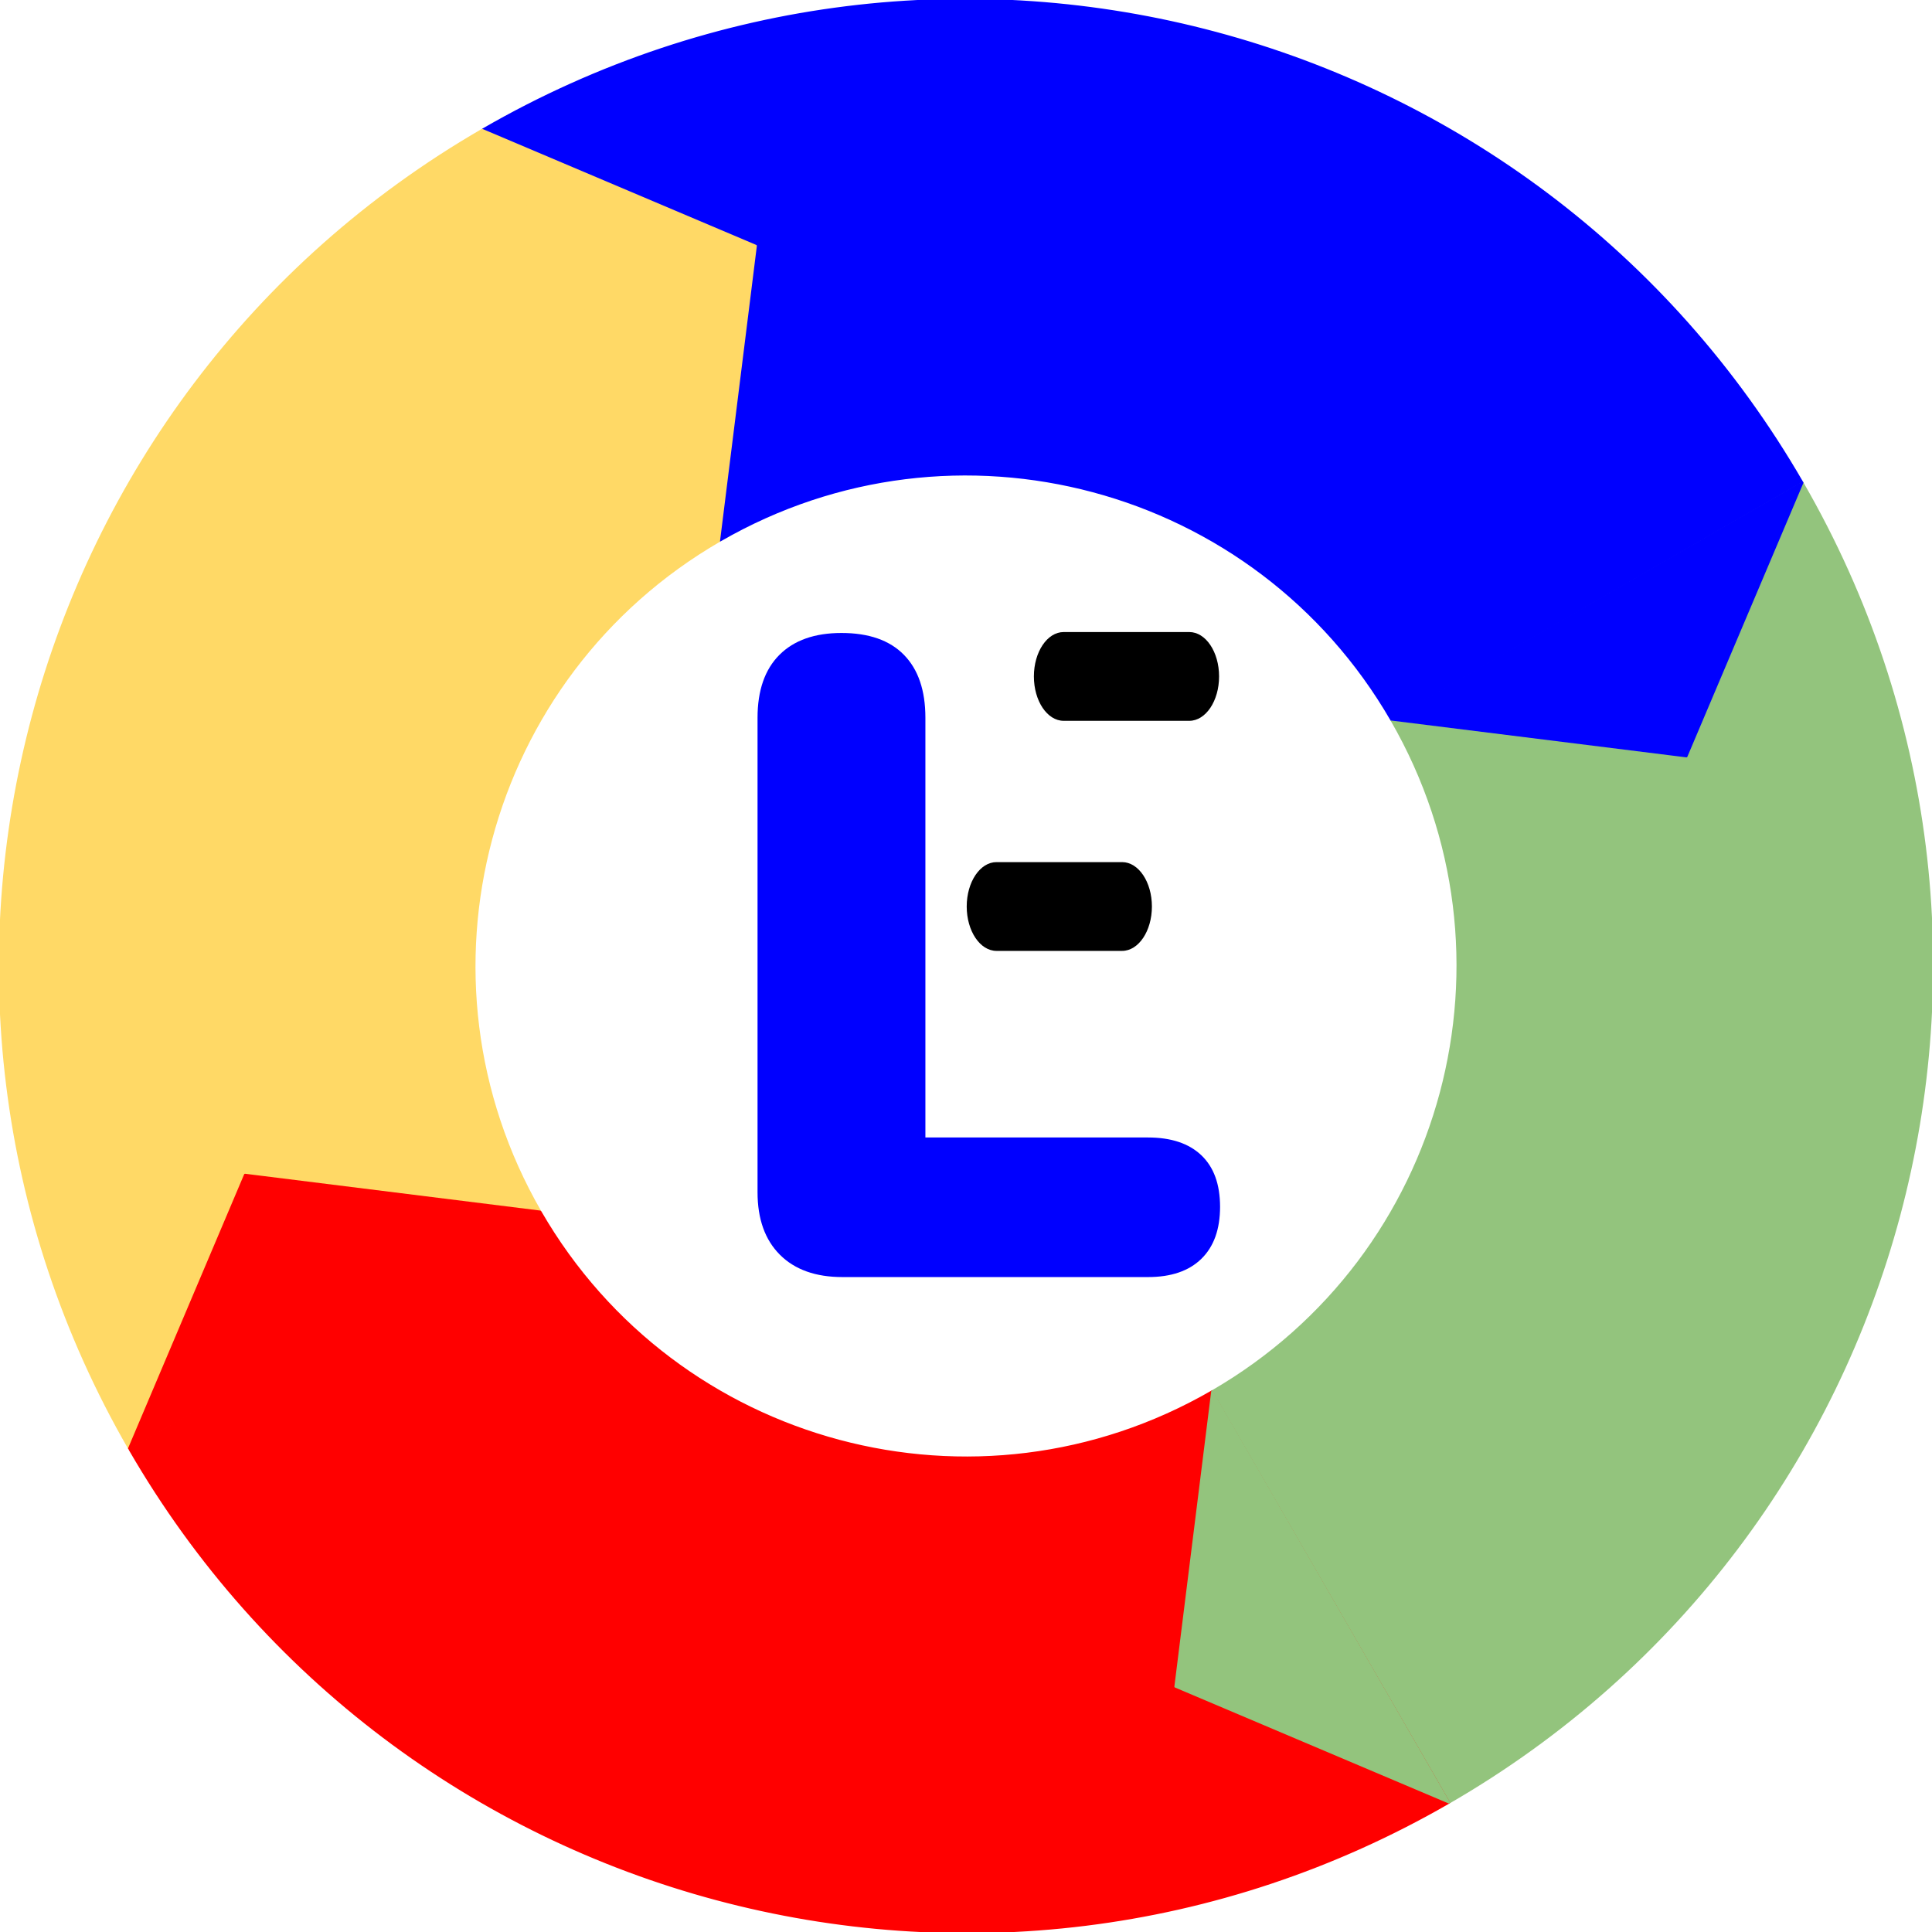
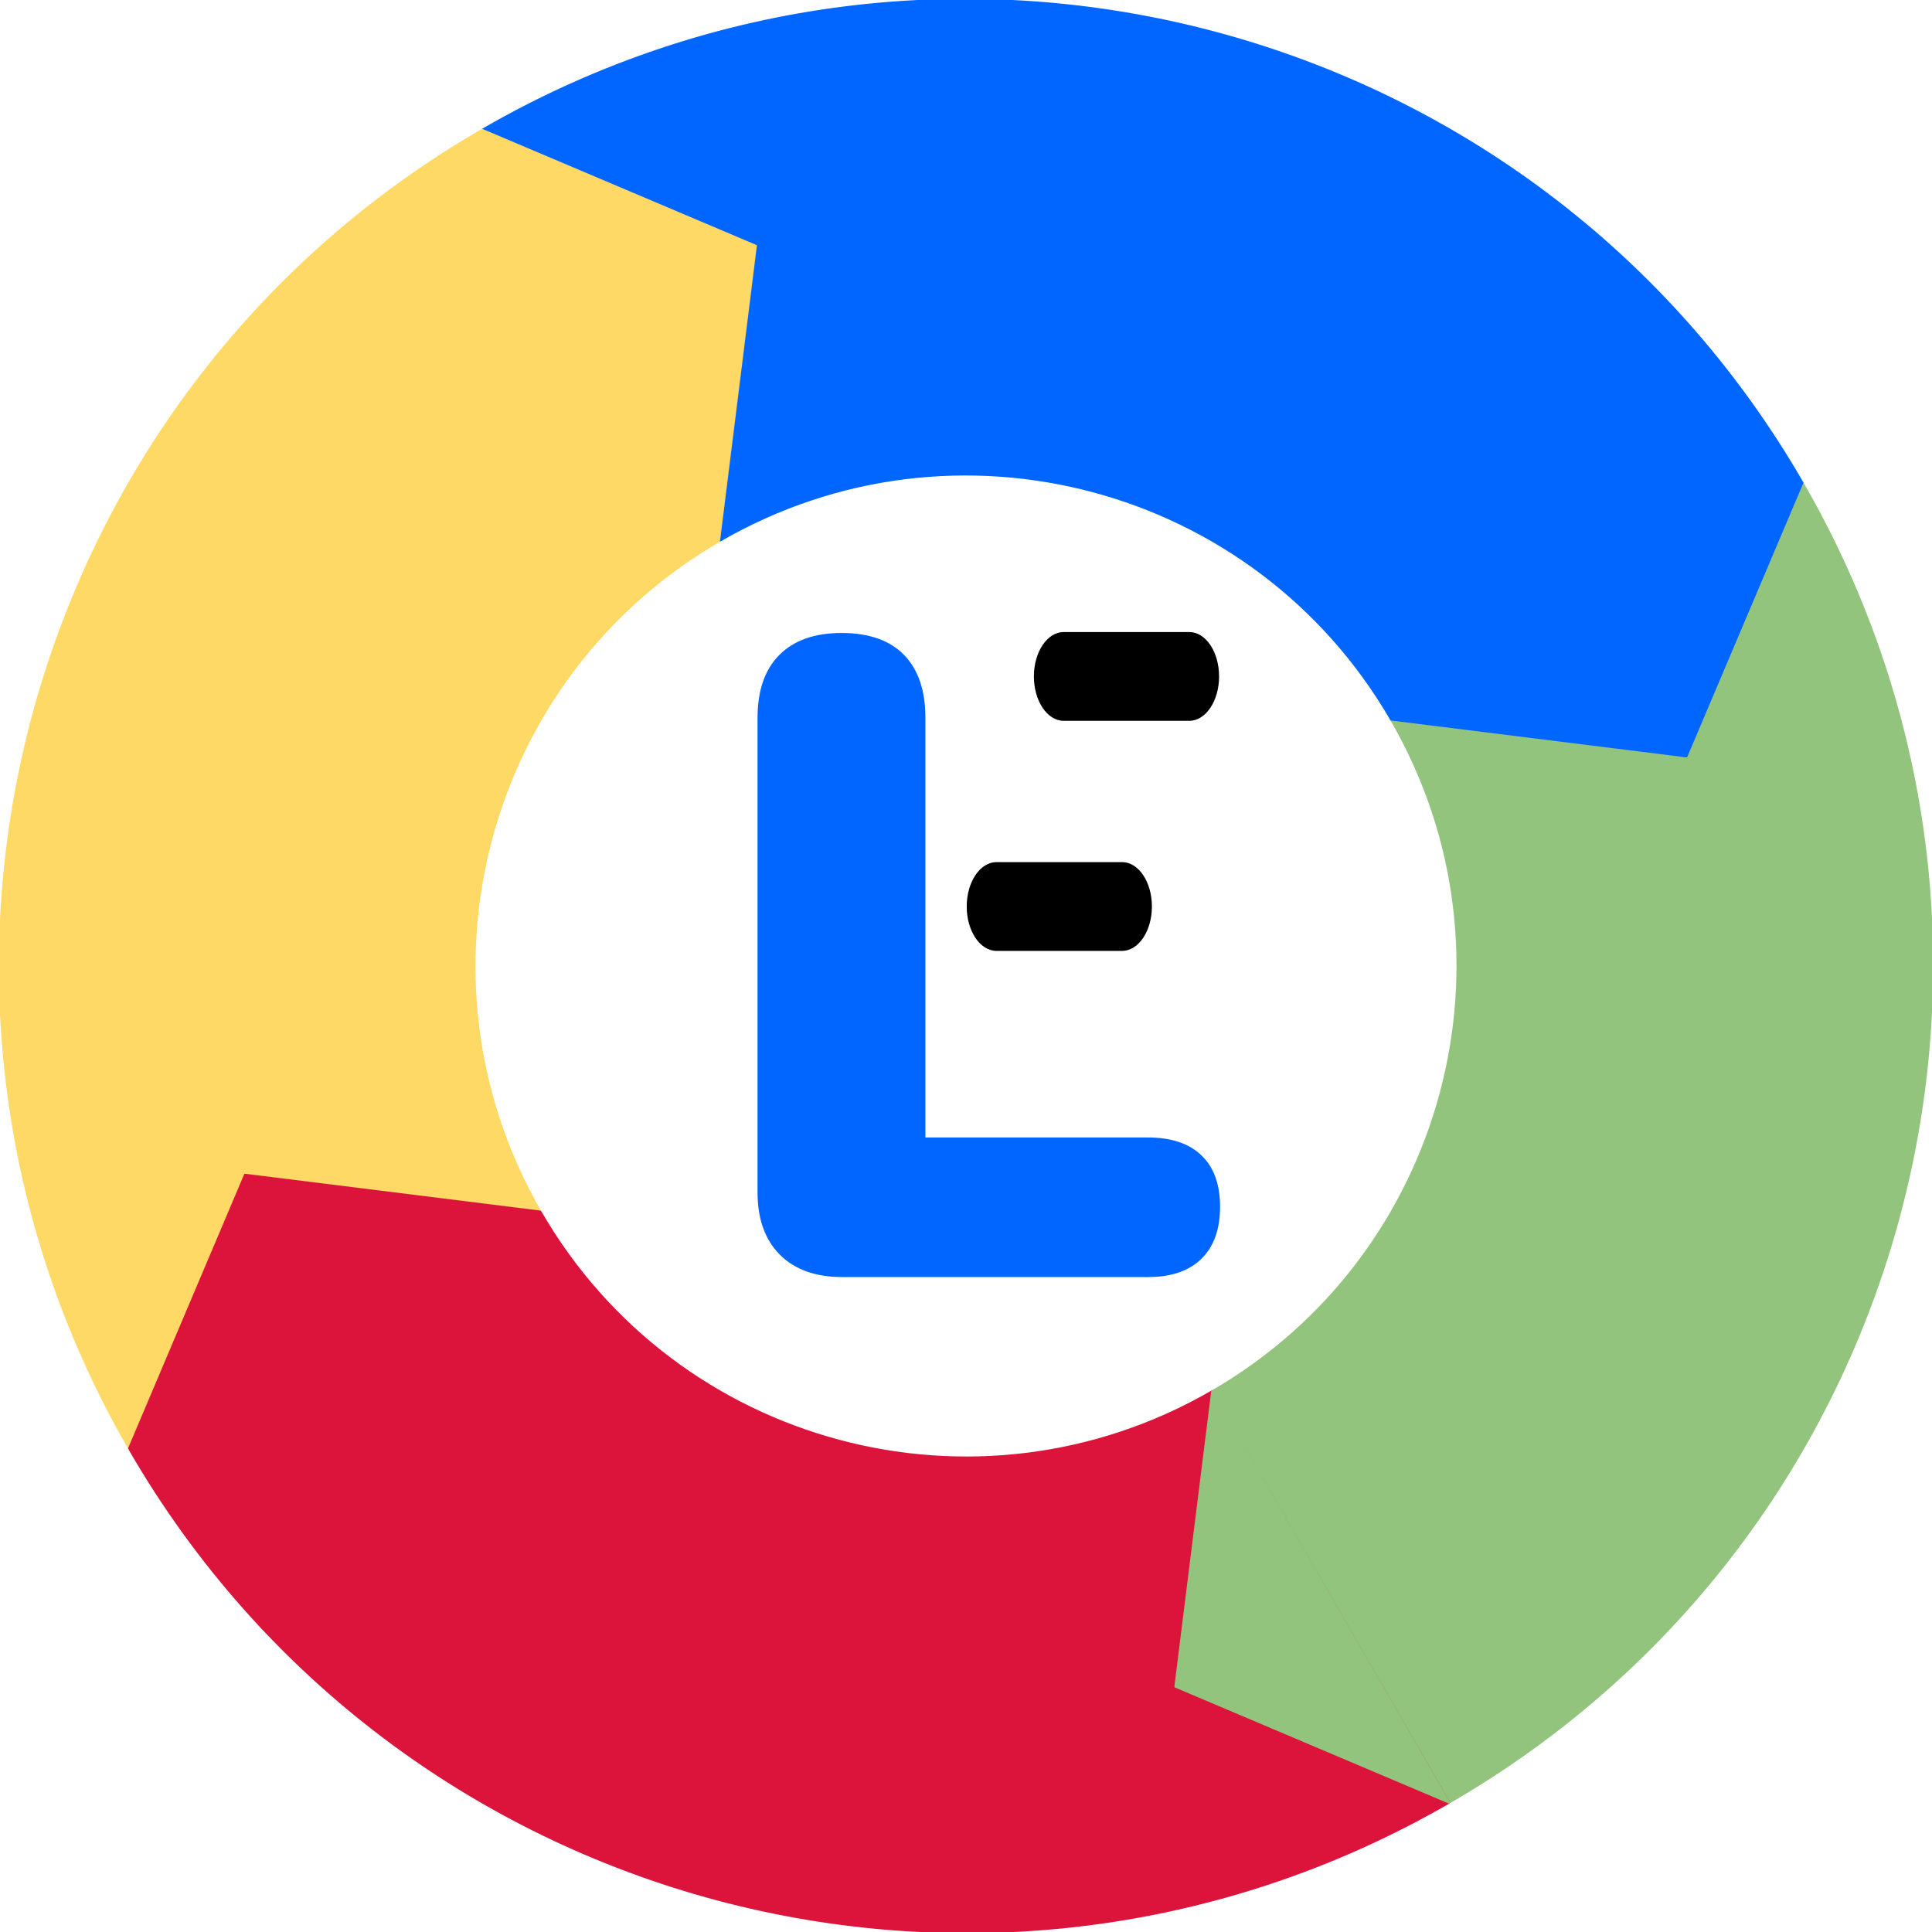
<svg xmlns="http://www.w3.org/2000/svg" version="1.1" viewBox="0.0 0.0 960.0 960.0" fill="none" stroke="none" stroke-linecap="square" stroke-miterlimit="10">
  <clipPath id="p.0">
    <path d="m0 0l960.0 0l0 960.0l-960.0 0l0 -960.0z" clip-rule="nonzero" />
  </clipPath>
  <g clip-path="url(#p.0)">
    <path fill="#000000" fill-opacity="0.0" d="m0 0l960.0 0l0 960.0l-960.0 0z" fill-rule="evenodd" />
    <path fill="#ffd966" d="m64.301 719.982l0 0c-132.459 -229.446 -53.974 -522.822 175.357 -655.48l118.073 204.116l0 0c-116.67 67.489 -156.598 216.741 -89.211 333.469z" fill-rule="evenodd" />
    <path stroke="#ffd966" stroke-width="1.0" stroke-linejoin="round" stroke-linecap="butt" d="m64.301 719.982l0 0c-132.459 -229.446 -53.974 -522.822 175.357 -655.48l118.073 204.116l0 0c-116.67 67.489 -156.598 216.741 -89.211 333.469z" fill-rule="evenodd" />
-     <path fill="#0000ff" d="m240.018 64.301l0 0c229.446 -132.459 522.822 -53.974 655.48 175.357l-204.116 118.073l0 0c-67.489 -116.67 -216.741 -156.598 -333.469 -89.211z" fill-rule="evenodd" />
-     <path stroke="#0000ff" stroke-width="1.0" stroke-linejoin="round" stroke-linecap="butt" d="m240.018 64.301l0 0c229.446 -132.459 522.822 -53.974 655.48 175.357l-204.116 118.073l0 0c-67.489 -116.67 -216.741 -156.598 -333.469 -89.211z" fill-rule="evenodd" />
+     <path fill="#0066ff" d="m240.018 64.301l0 0c229.446 -132.459 522.822 -53.974 655.48 175.357l-204.116 118.073l0 0c-67.489 -116.67 -216.741 -156.598 -333.469 -89.211z" fill-rule="evenodd" />
+     <path stroke="#0066ff" stroke-width="1.0" stroke-linejoin="round" stroke-linecap="butt" d="m240.018 64.301l0 0c229.446 -132.459 522.822 -53.974 655.48 175.357l-204.116 118.073l0 0c-67.489 -116.67 -216.741 -156.598 -333.469 -89.211z" fill-rule="evenodd" />
    <path fill="#93c47d" d="m895.699 240.018l0 0c132.459 229.446 53.974 522.822 -175.357 655.48l-118.073 -204.116l0 0c116.67 -67.489 156.598 -216.741 89.211 -333.469z" fill-rule="evenodd" />
    <path stroke="#93c47d" stroke-width="1.0" stroke-linejoin="round" stroke-linecap="butt" d="m895.699 240.018l0 0c132.459 229.446 53.974 522.822 -175.357 655.48l-118.073 -204.116l0 0c116.67 -67.489 156.598 -216.741 89.211 -333.469z" fill-rule="evenodd" />
-     <path fill="#ff0000" d="m719.982 895.699l0 0c-229.446 132.459 -522.822 53.974 -655.48 -175.357l204.116 -118.073l0 0c67.489 116.67 216.741 156.598 333.469 89.211z" fill-rule="evenodd" />
-     <path stroke="#ff0000" stroke-width="1.0" stroke-linejoin="round" stroke-linecap="butt" d="m719.982 895.699l0 0c-229.446 132.459 -522.822 53.974 -655.48 -175.357l204.116 -118.073l0 0c67.489 116.67 216.741 156.598 333.469 89.211z" fill-rule="evenodd" />
+     <path fill="#dc143c" d="m719.982 895.699l0 0c-229.446 132.459 -522.822 53.974 -655.48 -175.357l204.116 -118.073l0 0c67.489 116.67 216.741 156.598 333.469 89.211z" fill-rule="evenodd" />
+     <path stroke="#dc143c" stroke-width="1.0" stroke-linejoin="round" stroke-linecap="butt" d="m719.982 895.699l0 0c-229.446 132.459 -522.822 53.974 -655.48 -175.357l204.116 -118.073l0 0c67.489 116.67 216.741 156.598 333.469 89.211z" fill-rule="evenodd" />
    <path fill="#ffd966" d="m239.592 64.543l0 0l135.984 57.622l-18.283 146.567l0 0z" fill-rule="evenodd" />
    <path stroke="#ffd966" stroke-width="1.0" stroke-linejoin="round" stroke-linecap="butt" d="m239.592 64.543l0 0l135.984 57.622l-18.283 146.567l0 0z" fill-rule="evenodd" />
-     <path fill="#0000ff" d="m895.602 239.844l0 0l-57.622 135.984l-146.567 -18.283l0 0z" fill-rule="evenodd" />
-     <path stroke="#0000ff" stroke-width="1.0" stroke-linejoin="round" stroke-linecap="butt" d="m895.602 239.844l0 0l-57.622 135.984l-146.567 -18.283l0 0z" fill-rule="evenodd" />
+     <path fill="#0066ff" d="m895.602 239.844l0 0l-57.622 135.984l-146.567 -18.283l0 0z" fill-rule="evenodd" />
+     <path stroke="#0066ff" stroke-width="1.0" stroke-linejoin="round" stroke-linecap="butt" d="m895.602 239.844l0 0l-57.622 135.984l-146.567 -18.283l0 0z" fill-rule="evenodd" />
    <path fill="#93c47d" d="m720.022 895.68l0 0l-135.984 -57.622l18.283 -146.567l0 0z" fill-rule="evenodd" />
    <path stroke="#93c47d" stroke-width="1.0" stroke-linejoin="round" stroke-linecap="butt" d="m720.022 895.68l0 0l-135.984 -57.622l18.283 -146.567l0 0z" fill-rule="evenodd" />
-     <path fill="#ff0000" d="m64.142 719.713l0 0l57.622 -135.984l146.567 18.283l0 0z" fill-rule="evenodd" />
-     <path stroke="#ff0000" stroke-width="1.0" stroke-linejoin="round" stroke-linecap="butt" d="m64.142 719.713l0 0l57.622 -135.984l146.567 18.283l0 0z" fill-rule="evenodd" />
+     <path fill="#dc143c" d="m64.142 719.713l0 0l57.622 -135.984l146.567 18.283l0 0z" fill-rule="evenodd" />
+     <path stroke="#dc143c" stroke-width="1.0" stroke-linejoin="round" stroke-linecap="butt" d="m64.142 719.713l0 0l57.622 -135.984l146.567 18.283l0 0z" fill-rule="evenodd" />
    <path fill="#000000" fill-opacity="0.0" d="m240.0 264.008l480.0 0l0 480.0l-480.0 0z" fill-rule="evenodd" />
-     <path fill="#0000ff" d="m418.573 634.568q-19.953 0 -31.062 -11.109q-11.094 -11.109 -11.094 -31.047l0 -235.734q0 -20.406 10.875 -31.281q10.875 -10.875 30.828 -10.875q20.406 0 31.047 10.875q10.656 10.875 10.656 31.281l0 208.531l110.609 0q17.234 0 26.516 8.844q9.297 8.844 9.297 25.609q0 16.766 -9.297 25.844q-9.281 9.062 -26.516 9.062l-151.859 0z" fill-rule="nonzero" />
+     <path fill="#0066ff" d="m418.573 634.568q-19.953 0 -31.062 -11.109q-11.094 -11.109 -11.094 -31.047l0 -235.734q0 -20.406 10.875 -31.281q10.875 -10.875 30.828 -10.875q20.406 0 31.047 10.875q10.656 10.875 10.656 31.281l0 208.531l110.609 0q17.234 0 26.516 8.844q9.297 8.844 9.297 25.609q0 16.766 -9.297 25.844q-9.281 9.062 -26.516 9.062l-151.859 0z" fill-rule="nonzero" />
    <path fill="#000000" d="m495.16 428.379l62.411 0l0 0c8.176 0 14.804 9.875 14.804 22.056c0 12.181 -6.628 22.056 -14.804 22.056l-62.411 0l0 0c-8.176 0 -14.804 -9.875 -14.804 -22.056c0 -12.181 6.628 -22.056 14.804 -22.056z" fill-rule="evenodd" />
    <path fill="#000000" d="m528.539 314.06l62.411 0l0 0c8.176 0 14.804 9.875 14.804 22.056c0 12.181 -6.628 22.056 -14.804 22.056l-62.411 0l0 0c-8.176 0 -14.804 -9.875 -14.804 -22.056c0 -12.181 6.628 -22.056 14.804 -22.056z" fill-rule="evenodd" />
  </g>
</svg>
